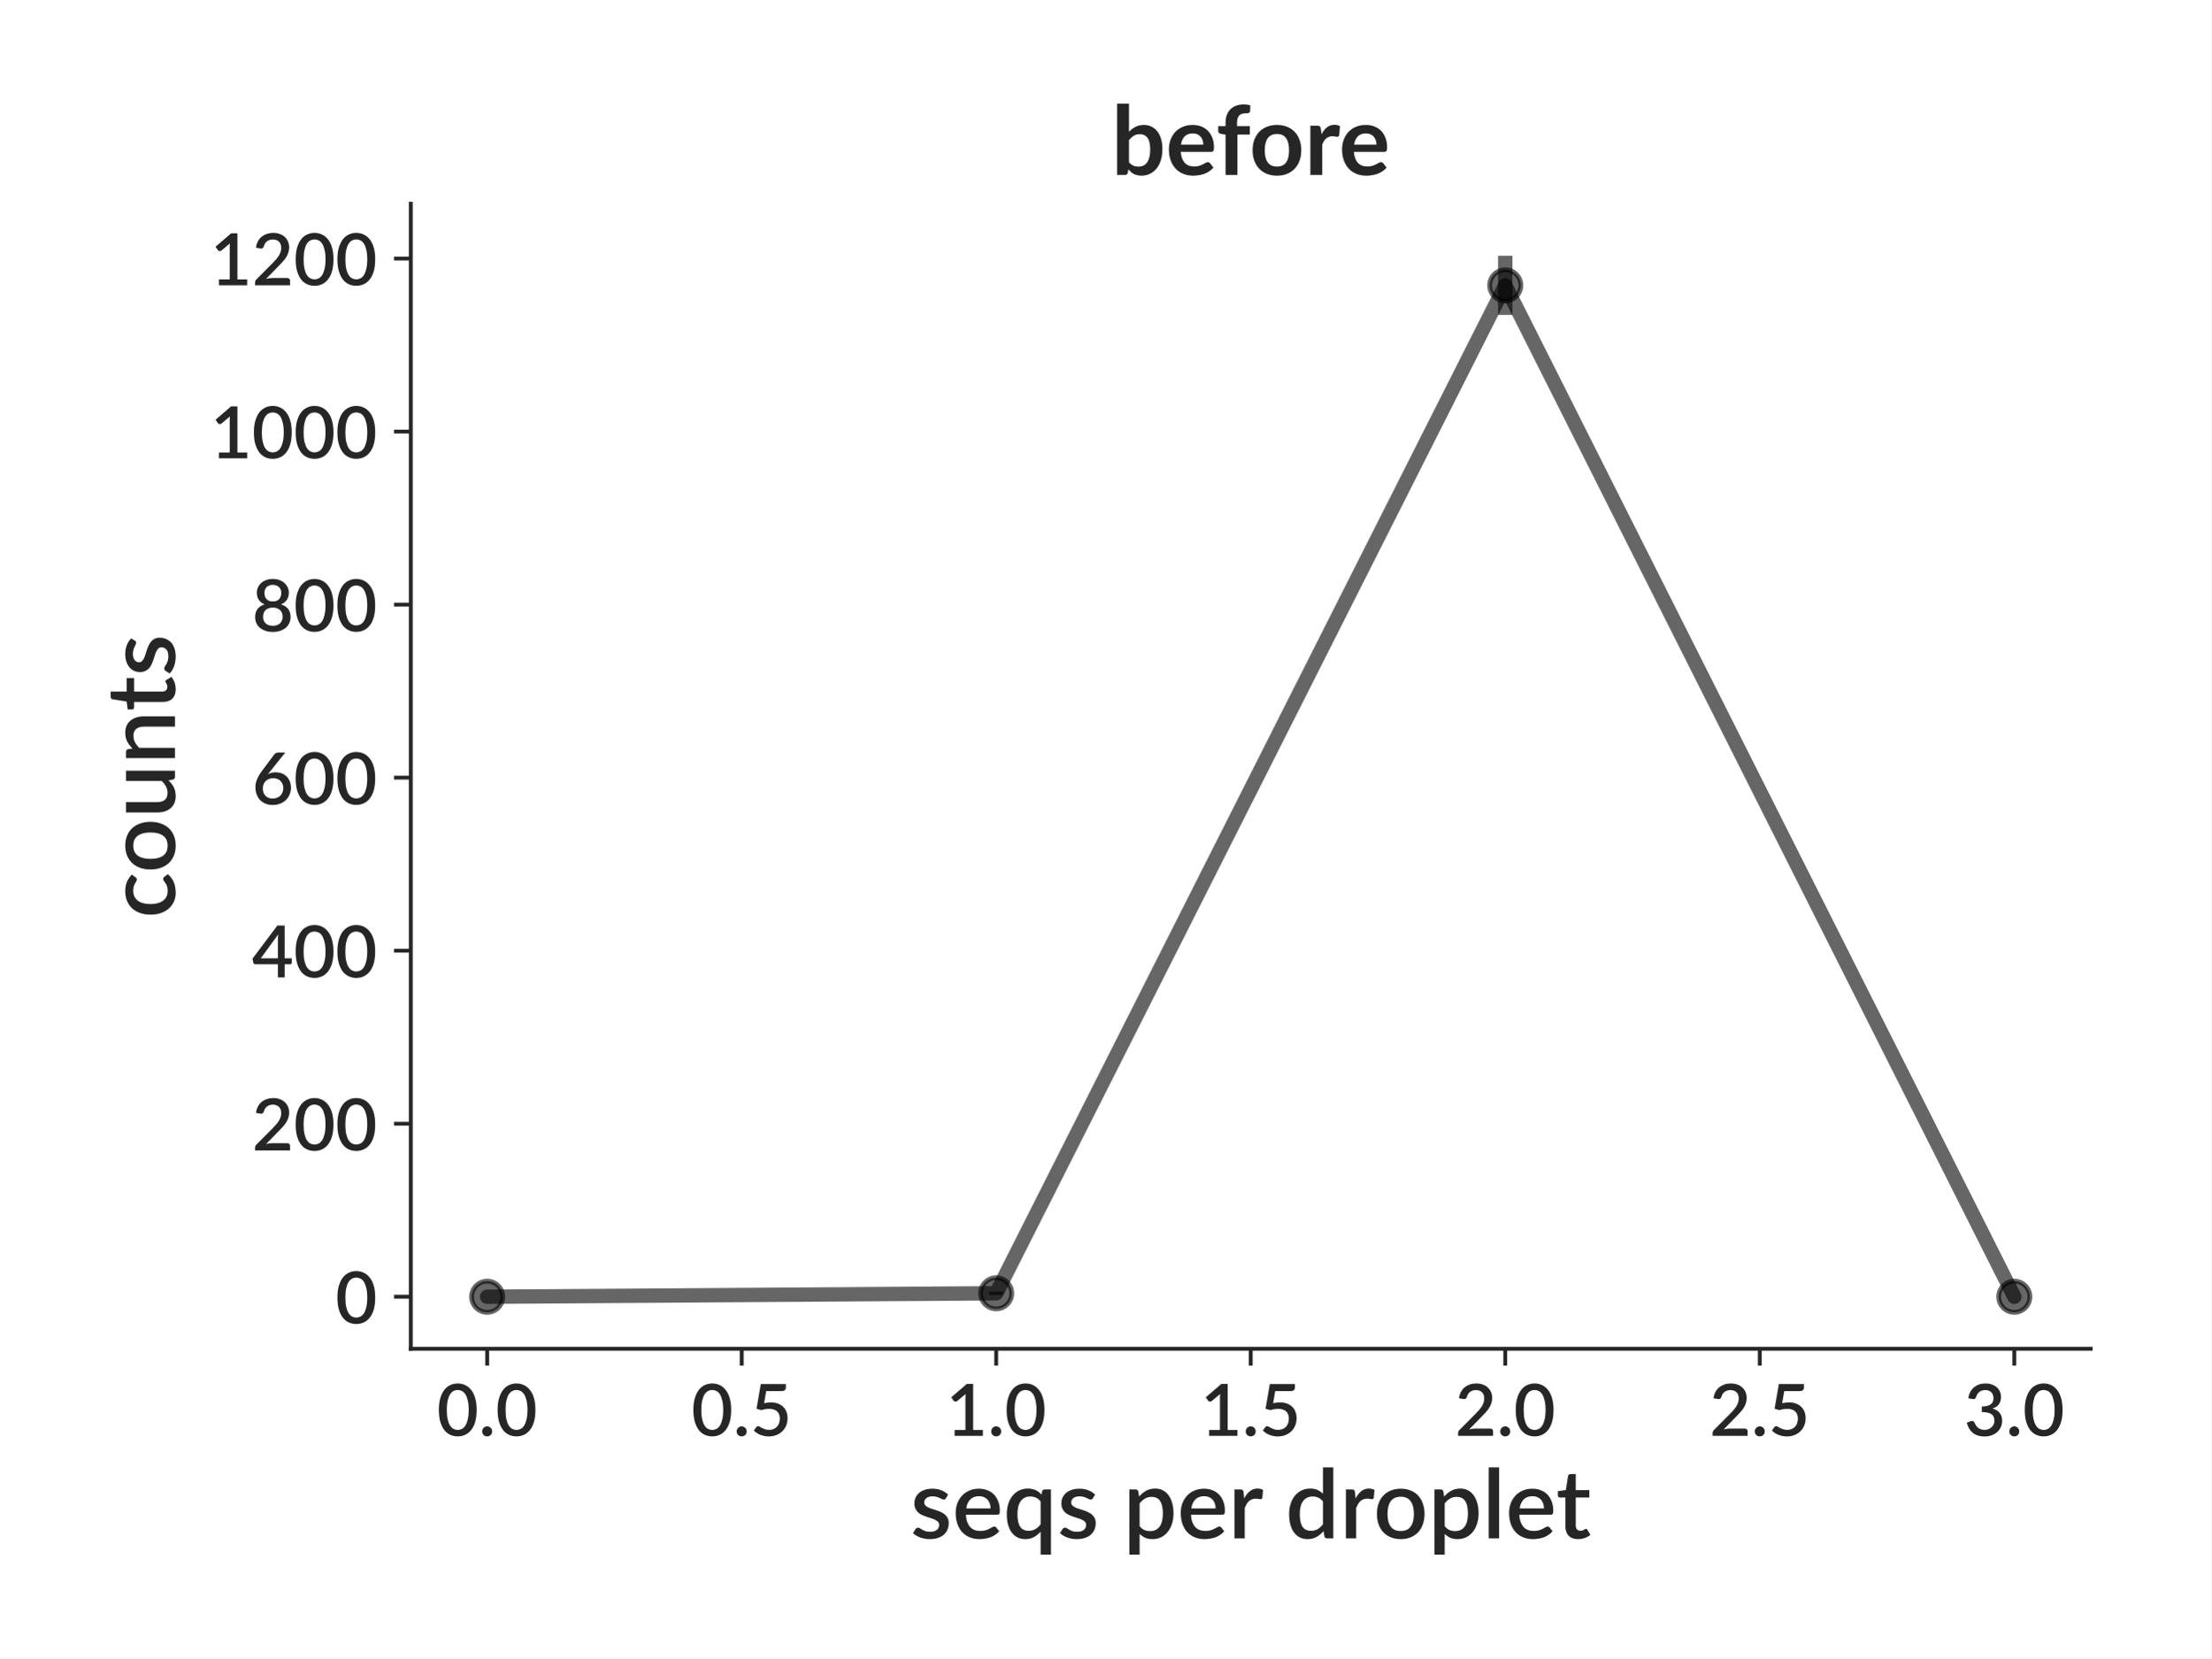
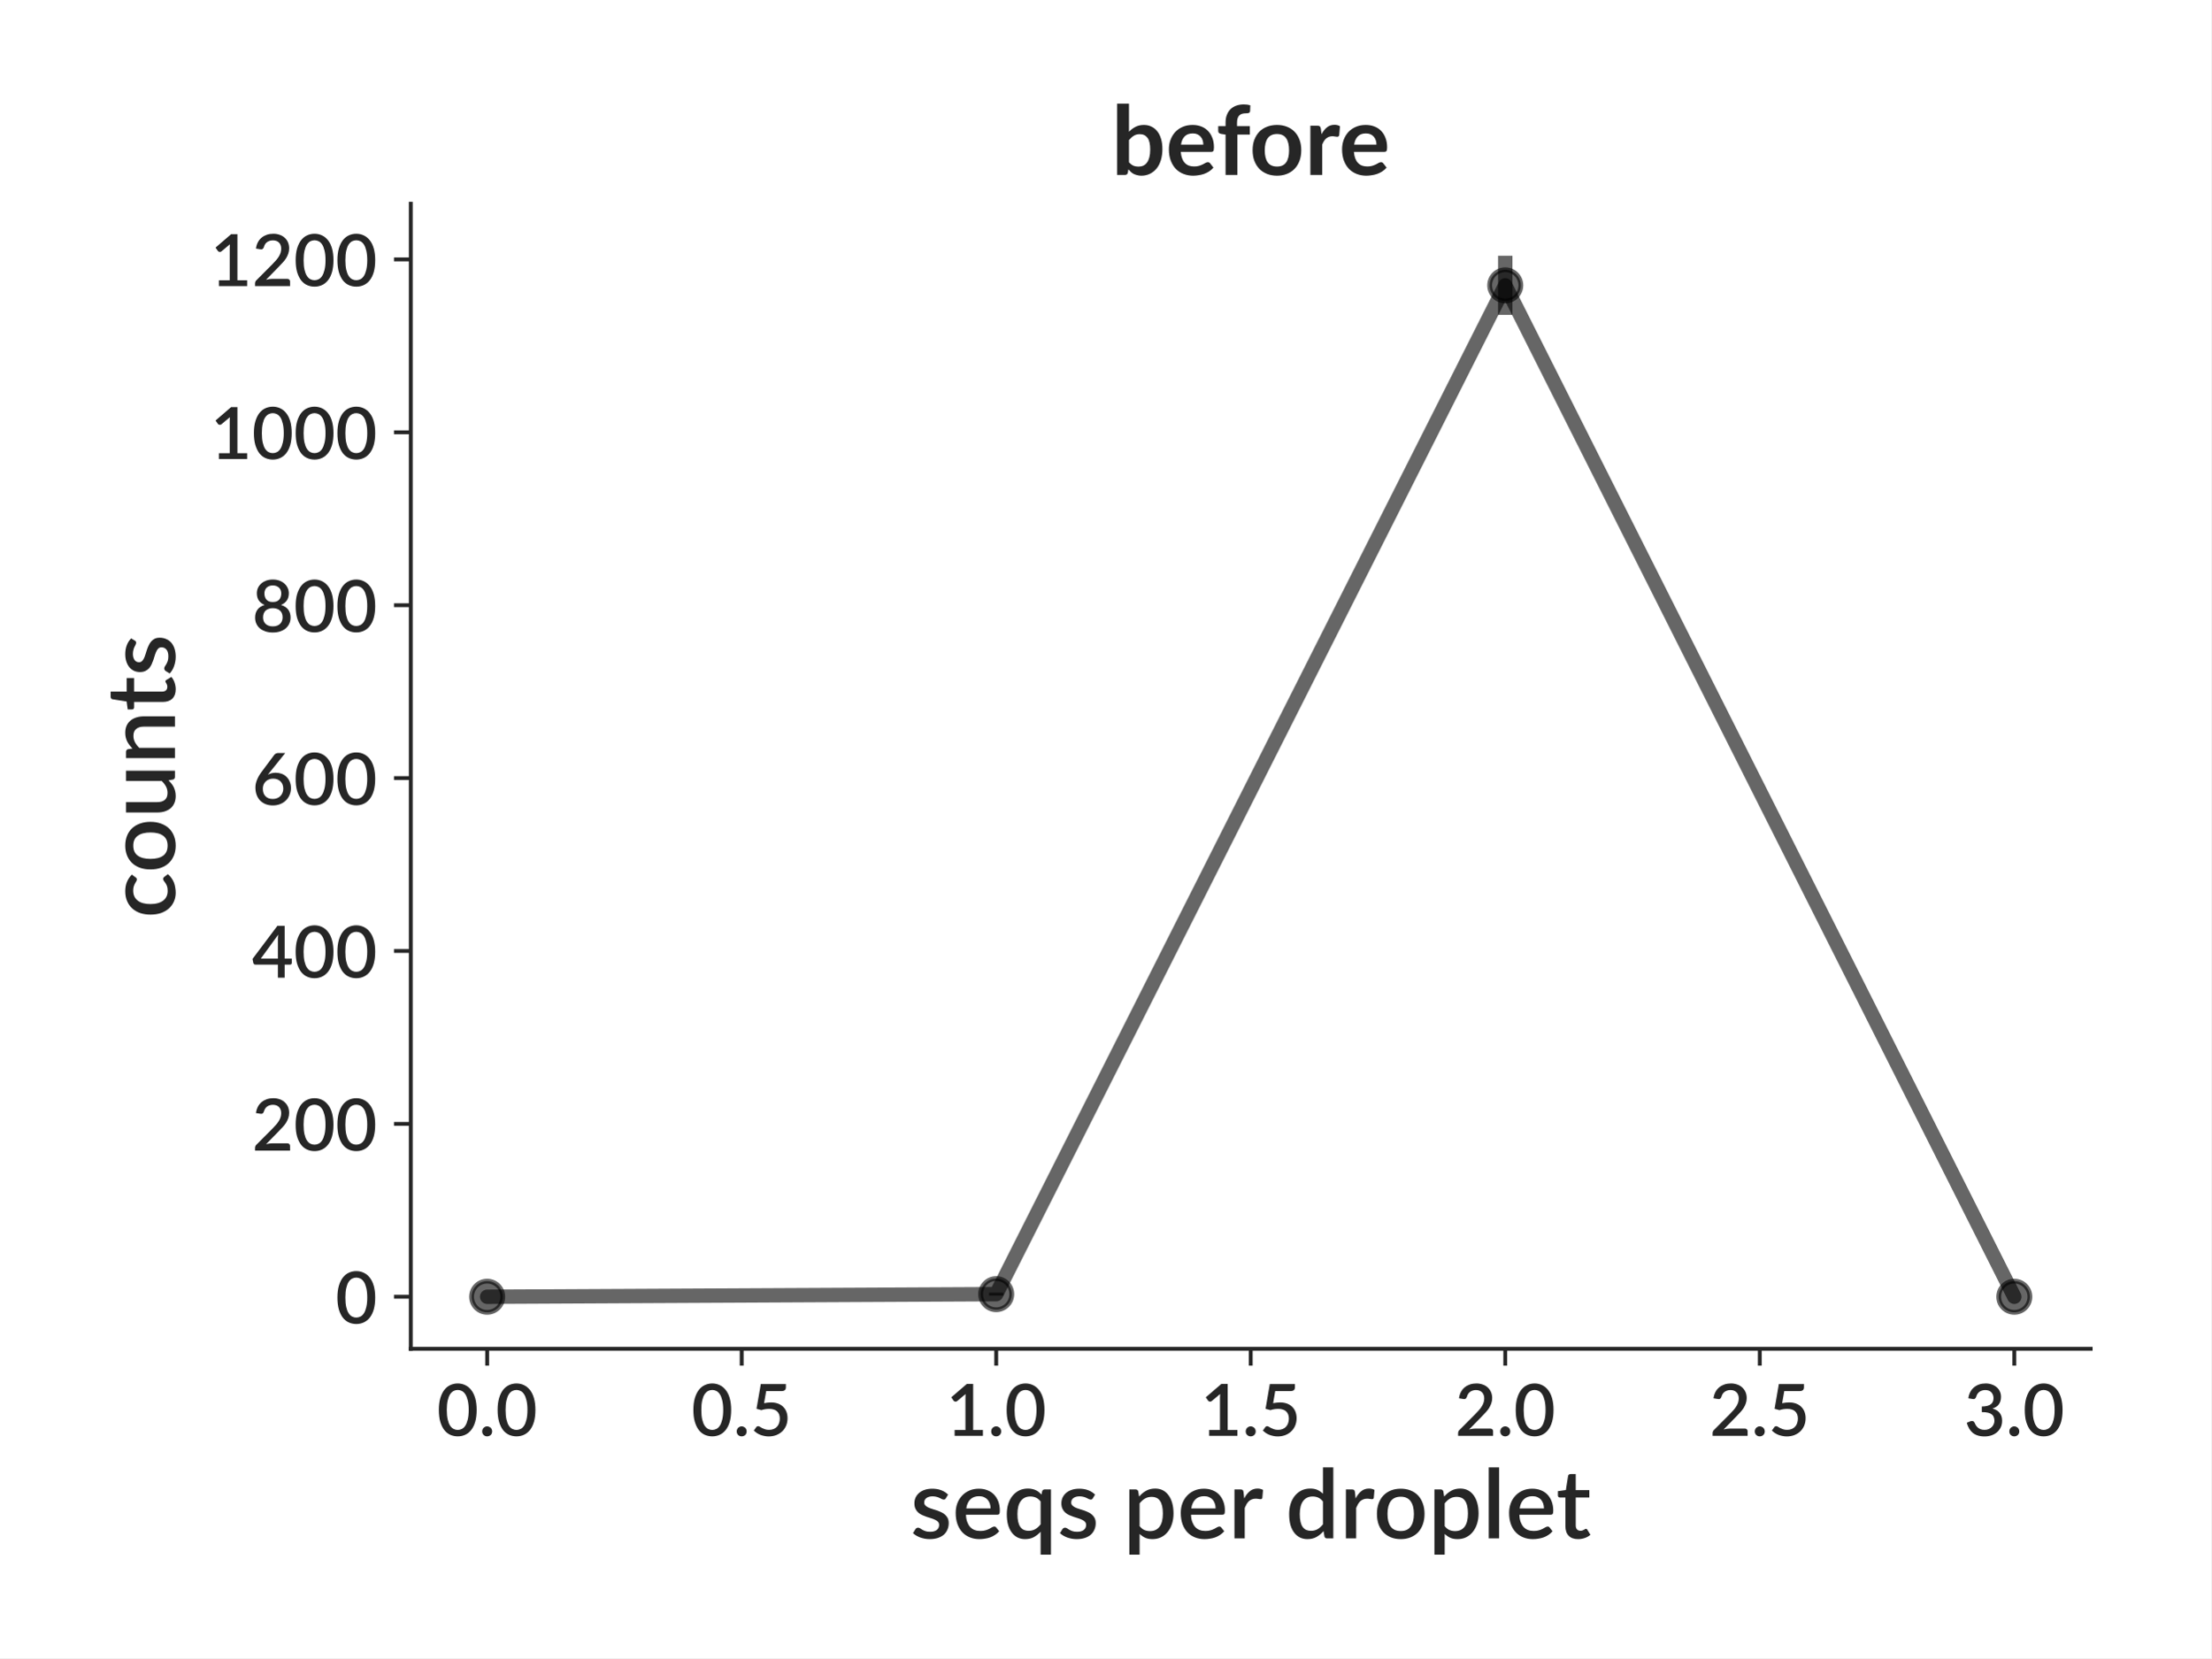
<svg xmlns="http://www.w3.org/2000/svg" xmlns:xlink="http://www.w3.org/1999/xlink" height="345.6pt" version="1.1" viewBox="0 0 460.8 345.6" width="460.8pt">
  <defs>
    <style type="text/css">
*{stroke-linecap:butt;stroke-linejoin:round;}
  </style>
  </defs>
  <g id="figure_1">
    <g id="patch_1">
      <path d="M 0 345.6  L 460.8 345.6  L 460.8 0  L 0 0  z " style="fill:#ffffff;" />
    </g>
    <g id="axes_1">
      <g id="patch_2">
        <path d="M 85.609 281.134  L 435.7 281.134  L 435.7 42.459  L 85.609 42.459  z " style="fill:#ffffff;" />
      </g>
      <g id="matplotlib.axis_1">
        <g id="xtick_1">
          <g id="line2d_1">
            <defs>
-               <path d="M 0 0  L 0 3.5  " id="mfd493a71c3" style="stroke:#262626;stroke-width:0.8;" />
+               <path d="M 0 0  L 0 3.5  " id="m99c0fa258b" style="stroke:#262626;stroke-width:0.8;" />
            </defs>
            <g>
-               <use style="fill:#262626;stroke:#262626;stroke-width:0.8;" x="101.523" xlink:href="#mfd493a71c3" y="281.134" />
+               <use style="fill:#262626;stroke:#262626;stroke-width:0.8;" x="101.523" xlink:href="#m99c0fa258b" y="281.134" />
            </g>
          </g>
          <g id="text_1">
            <text style="fill:#262626;font-family:Lato;font-size:15px;font-style:normal;font-weight:600;text-anchor:middle;" transform="rotate(-0, 101.5226, 299.2781)" x="101.523" y="299.278">0.0</text>
          </g>
        </g>
        <g id="xtick_2">
          <g id="line2d_2">
            <g>
-               <use style="fill:#262626;stroke:#262626;stroke-width:0.8;" x="154.567" xlink:href="#mfd493a71c3" y="281.134" />
+               <use style="fill:#262626;stroke:#262626;stroke-width:0.8;" x="154.567" xlink:href="#m99c0fa258b" y="281.134" />
            </g>
          </g>
          <g id="text_2">
            <text style="fill:#262626;font-family:Lato;font-size:15px;font-style:normal;font-weight:600;text-anchor:middle;" transform="rotate(-0, 154.5666, 299.2781)" x="154.567" y="299.278">0.5</text>
          </g>
        </g>
        <g id="xtick_3">
          <g id="line2d_3">
            <g>
-               <use style="fill:#262626;stroke:#262626;stroke-width:0.8;" x="207.611" xlink:href="#mfd493a71c3" y="281.134" />
+               <use style="fill:#262626;stroke:#262626;stroke-width:0.8;" x="207.611" xlink:href="#m99c0fa258b" y="281.134" />
            </g>
          </g>
          <g id="text_3">
            <text style="fill:#262626;font-family:Lato;font-size:15px;font-style:normal;font-weight:600;text-anchor:middle;" transform="rotate(-0, 207.6107, 299.2781)" x="207.611" y="299.278">1.0</text>
          </g>
        </g>
        <g id="xtick_4">
          <g id="line2d_4">
            <g>
-               <use style="fill:#262626;stroke:#262626;stroke-width:0.8;" x="260.655" xlink:href="#mfd493a71c3" y="281.134" />
+               <use style="fill:#262626;stroke:#262626;stroke-width:0.8;" x="260.655" xlink:href="#m99c0fa258b" y="281.134" />
            </g>
          </g>
          <g id="text_4">
            <text style="fill:#262626;font-family:Lato;font-size:15px;font-style:normal;font-weight:600;text-anchor:middle;" transform="rotate(-0, 260.6547, 299.2781)" x="260.655" y="299.278">1.5</text>
          </g>
        </g>
        <g id="xtick_5">
          <g id="line2d_5">
            <g>
-               <use style="fill:#262626;stroke:#262626;stroke-width:0.8;" x="313.699" xlink:href="#mfd493a71c3" y="281.134" />
+               <use style="fill:#262626;stroke:#262626;stroke-width:0.8;" x="313.699" xlink:href="#m99c0fa258b" y="281.134" />
            </g>
          </g>
          <g id="text_5">
            <text style="fill:#262626;font-family:Lato;font-size:15px;font-style:normal;font-weight:600;text-anchor:middle;" transform="rotate(-0, 313.6987, 299.2781)" x="313.699" y="299.278">2.0</text>
          </g>
        </g>
        <g id="xtick_6">
          <g id="line2d_6">
            <g>
-               <use style="fill:#262626;stroke:#262626;stroke-width:0.8;" x="366.743" xlink:href="#mfd493a71c3" y="281.134" />
+               <use style="fill:#262626;stroke:#262626;stroke-width:0.8;" x="366.743" xlink:href="#m99c0fa258b" y="281.134" />
            </g>
          </g>
          <g id="text_6">
            <text style="fill:#262626;font-family:Lato;font-size:15px;font-style:normal;font-weight:600;text-anchor:middle;" transform="rotate(-0, 366.7428, 299.2781)" x="366.743" y="299.278">2.5</text>
          </g>
        </g>
        <g id="xtick_7">
          <g id="line2d_7">
            <g>
-               <use style="fill:#262626;stroke:#262626;stroke-width:0.8;" x="419.787" xlink:href="#mfd493a71c3" y="281.134" />
+               <use style="fill:#262626;stroke:#262626;stroke-width:0.8;" x="419.787" xlink:href="#m99c0fa258b" y="281.134" />
            </g>
          </g>
          <g id="text_7">
            <text style="fill:#262626;font-family:Lato;font-size:15px;font-style:normal;font-weight:600;text-anchor:middle;" transform="rotate(-0, 419.7868, 299.2781)" x="419.787" y="299.278">3.0</text>
          </g>
        </g>
        <g id="text_8">
          <text style="fill:#262626;font-family:Lato;font-size:20px;font-style:normal;font-weight:600;text-anchor:middle;" transform="rotate(-0, 260.6547, 320.65)" x="260.655" y="320.65">seqs per droplet</text>
        </g>
      </g>
      <g id="matplotlib.axis_2">
        <g id="ytick_1">
          <g id="line2d_8">
            <defs>
-               <path d="M 0 0  L -3.5 0  " id="m3d6198930b" style="stroke:#262626;stroke-width:0.8;" />
+               <path d="M 0 0  L -3.5 0  " id="m17ff38ef6d" style="stroke:#262626;stroke-width:0.8;" />
            </defs>
            <g>
-               <use style="fill:#262626;stroke:#262626;stroke-width:0.8;" x="85.609" xlink:href="#m3d6198930b" y="270.285" />
+               <use style="fill:#262626;stroke:#262626;stroke-width:0.8;" x="85.609" xlink:href="#m17ff38ef6d" y="270.285" />
            </g>
          </g>
          <g id="text_9">
            <text style="fill:#262626;font-family:Lato;font-size:15px;font-style:normal;font-weight:600;text-anchor:end;" transform="rotate(-0, 78.60938, 275.857)" x="78.609" y="275.857">0</text>
          </g>
        </g>
        <g id="ytick_2">
          <g id="line2d_9">
            <g>
-               <use style="fill:#262626;stroke:#262626;stroke-width:0.8;" x="85.609" xlink:href="#m3d6198930b" y="234.218" />
+               <use style="fill:#262626;stroke:#262626;stroke-width:0.8;" x="85.609" xlink:href="#m17ff38ef6d" y="234.248" />
            </g>
          </g>
          <g id="text_10">
-             <text style="fill:#262626;font-family:Lato;font-size:15px;font-style:normal;font-weight:600;text-anchor:end;" transform="rotate(-0, 78.60938, 239.7902)" x="78.609" y="239.79">200</text>
+             <text style="fill:#262626;font-family:Lato;font-size:15px;font-style:normal;font-weight:600;text-anchor:end;" transform="rotate(-0, 78.60938, 239.8206)" x="78.609" y="239.821">200</text>
          </g>
        </g>
        <g id="ytick_3">
          <g id="line2d_10">
            <g>
-               <use style="fill:#262626;stroke:#262626;stroke-width:0.8;" x="85.609" xlink:href="#m3d6198930b" y="198.151" />
+               <use style="fill:#262626;stroke:#262626;stroke-width:0.8;" x="85.609" xlink:href="#m17ff38ef6d" y="198.212" />
            </g>
          </g>
          <g id="text_11">
-             <text style="fill:#262626;font-family:Lato;font-size:15px;font-style:normal;font-weight:600;text-anchor:end;" transform="rotate(-0, 78.60938, 203.7233)" x="78.609" y="203.723">400</text>
+             <text style="fill:#262626;font-family:Lato;font-size:15px;font-style:normal;font-weight:600;text-anchor:end;" transform="rotate(-0, 78.60938, 203.7841)" x="78.609" y="203.784">400</text>
          </g>
        </g>
        <g id="ytick_4">
          <g id="line2d_11">
            <g>
-               <use style="fill:#262626;stroke:#262626;stroke-width:0.8;" x="85.609" xlink:href="#m3d6198930b" y="162.084" />
+               <use style="fill:#262626;stroke:#262626;stroke-width:0.8;" x="85.609" xlink:href="#m17ff38ef6d" y="162.175" />
            </g>
          </g>
          <g id="text_12">
-             <text style="fill:#262626;font-family:Lato;font-size:15px;font-style:normal;font-weight:600;text-anchor:end;" transform="rotate(-0, 78.60938, 167.6564)" x="78.609" y="167.656">600</text>
+             <text style="fill:#262626;font-family:Lato;font-size:15px;font-style:normal;font-weight:600;text-anchor:end;" transform="rotate(-0, 78.60938, 167.7476)" x="78.609" y="167.748">600</text>
          </g>
        </g>
        <g id="ytick_5">
          <g id="line2d_12">
            <g>
-               <use style="fill:#262626;stroke:#262626;stroke-width:0.8;" x="85.609" xlink:href="#m3d6198930b" y="126.017" />
+               <use style="fill:#262626;stroke:#262626;stroke-width:0.8;" x="85.609" xlink:href="#m17ff38ef6d" y="126.139" />
            </g>
          </g>
          <g id="text_13">
-             <text style="fill:#262626;font-family:Lato;font-size:15px;font-style:normal;font-weight:600;text-anchor:end;" transform="rotate(-0, 78.60938, 131.5896)" x="78.609" y="131.59">800</text>
+             <text style="fill:#262626;font-family:Lato;font-size:15px;font-style:normal;font-weight:600;text-anchor:end;" transform="rotate(-0, 78.60938, 131.7111)" x="78.609" y="131.711">800</text>
          </g>
        </g>
        <g id="ytick_6">
          <g id="line2d_13">
            <g>
-               <use style="fill:#262626;stroke:#262626;stroke-width:0.8;" x="85.609" xlink:href="#m3d6198930b" y="89.95" />
+               <use style="fill:#262626;stroke:#262626;stroke-width:0.8;" x="85.609" xlink:href="#m17ff38ef6d" y="90.102" />
            </g>
          </g>
          <g id="text_14">
-             <text style="fill:#262626;font-family:Lato;font-size:15px;font-style:normal;font-weight:600;text-anchor:end;" transform="rotate(-0, 78.60938, 95.52271)" x="78.609" y="95.523">1000</text>
+             <text style="fill:#262626;font-family:Lato;font-size:15px;font-style:normal;font-weight:600;text-anchor:end;" transform="rotate(-0, 78.60938, 95.67466)" x="78.609" y="95.675">1000</text>
          </g>
        </g>
        <g id="ytick_7">
          <g id="line2d_14">
            <g>
-               <use style="fill:#262626;stroke:#262626;stroke-width:0.8;" x="85.609" xlink:href="#m3d6198930b" y="53.884" />
+               <use style="fill:#262626;stroke:#262626;stroke-width:0.8;" x="85.609" xlink:href="#m17ff38ef6d" y="54.066" />
            </g>
          </g>
          <g id="text_15">
-             <text style="fill:#262626;font-family:Lato;font-size:15px;font-style:normal;font-weight:600;text-anchor:end;" transform="rotate(-0, 78.60938, 59.45585)" x="78.609" y="59.456">1200</text>
+             <text style="fill:#262626;font-family:Lato;font-size:15px;font-style:normal;font-weight:600;text-anchor:end;" transform="rotate(-0, 78.60938, 59.63818)" x="78.609" y="59.638">1200</text>
          </g>
        </g>
        <g id="text_16">
          <text style="fill:#262626;font-family:Lato;font-size:20px;font-style:normal;font-weight:600;text-anchor:middle;" transform="rotate(-90, 36.45938, 161.7965)" x="36.459" y="161.796">counts</text>
        </g>
      </g>
      <g id="LineCollection_1">
-         <path clip-path="url(#pd80378e78e)" d="M 101.523 270.285  L 101.523 270.285  " style="fill:none;stroke:#000000;stroke-opacity:0.6;stroke-width:3;" />
-         <path clip-path="url(#pd80378e78e)" d="M 207.611 269.924  L 207.611 269.203  " style="fill:none;stroke:#000000;stroke-opacity:0.6;stroke-width:3;" />
-         <path clip-path="url(#pd80378e78e)" d="M 313.699 65.64  L 313.699 53.308  " style="fill:none;stroke:#000000;stroke-opacity:0.6;stroke-width:3;" />
-         <path clip-path="url(#pd80378e78e)" d="M 419.787 270.285  L 419.787 270.285  " style="fill:none;stroke:#000000;stroke-opacity:0.6;stroke-width:3;" />
+         <path clip-path="url(#pe547ee3997)" d="M 101.523 270.285  L 101.523 270.285  " style="fill:none;stroke:#000000;stroke-opacity:0.6;stroke-width:3;" />
+         <path clip-path="url(#pe547ee3997)" d="M 207.611 270.056  L 207.611 269.432  " style="fill:none;stroke:#000000;stroke-opacity:0.6;stroke-width:3;" />
+         <path clip-path="url(#pe547ee3997)" d="M 313.699 65.635  L 313.699 53.308  " style="fill:none;stroke:#000000;stroke-opacity:0.6;stroke-width:3;" />
+         <path clip-path="url(#pe547ee3997)" d="M 419.787 270.285  L 419.787 270.285  " style="fill:none;stroke:#000000;stroke-opacity:0.6;stroke-width:3;" />
      </g>
      <g id="line2d_15">
-         <path clip-path="url(#pd80378e78e)" d="M 101.523 270.285  L 207.611 269.563  L 313.699 59.474  L 419.787 270.285  " style="fill:none;stroke:#000000;stroke-linecap:round;stroke-opacity:0.6;stroke-width:3;" />
+         <path clip-path="url(#pe547ee3997)" d="M 101.523 270.285  L 207.611 269.744  L 313.699 59.471  L 419.787 270.285  " style="fill:none;stroke:#000000;stroke-linecap:round;stroke-opacity:0.6;stroke-width:3;" />
        <defs>
-           <path d="M 0 3.25  C 0.862 3.25 1.689 2.908 2.298 2.298  C 2.908 1.689 3.25 0.862 3.25 0  C 3.25 -0.862 2.908 -1.689 2.298 -2.298  C 1.689 -2.908 0.862 -3.25 0 -3.25  C -0.862 -3.25 -1.689 -2.908 -2.298 -2.298  C -2.908 -1.689 -3.25 -0.862 -3.25 0  C -3.25 0.862 -2.908 1.689 -2.298 2.298  C -1.689 2.908 -0.862 3.25 0 3.25  z " id="m73da2f1df1" style="stroke:#000000;stroke-opacity:0.6;" />
+           <path d="M 0 3.25  C 0.862 3.25 1.689 2.908 2.298 2.298  C 2.908 1.689 3.25 0.862 3.25 0  C 3.25 -0.862 2.908 -1.689 2.298 -2.298  C 1.689 -2.908 0.862 -3.25 0 -3.25  C -0.862 -3.25 -1.689 -2.908 -2.298 -2.298  C -2.908 -1.689 -3.25 -0.862 -3.25 0  C -3.25 0.862 -2.908 1.689 -2.298 2.298  C -1.689 2.908 -0.862 3.25 0 3.25  z " id="m3e91549a18" style="stroke:#000000;stroke-opacity:0.6;" />
        </defs>
-         <g clip-path="url(#pd80378e78e)">
-           <use style="fill-opacity:0.6;stroke:#000000;stroke-opacity:0.6;" x="101.523" xlink:href="#m73da2f1df1" y="270.285" />
-           <use style="fill-opacity:0.6;stroke:#000000;stroke-opacity:0.6;" x="207.611" xlink:href="#m73da2f1df1" y="269.563" />
-           <use style="fill-opacity:0.6;stroke:#000000;stroke-opacity:0.6;" x="313.699" xlink:href="#m73da2f1df1" y="59.474" />
-           <use style="fill-opacity:0.6;stroke:#000000;stroke-opacity:0.6;" x="419.787" xlink:href="#m73da2f1df1" y="270.285" />
+         <g clip-path="url(#pe547ee3997)">
+           <use style="fill-opacity:0.6;stroke:#000000;stroke-opacity:0.6;" x="101.523" xlink:href="#m3e91549a18" y="270.285" />
+           <use style="fill-opacity:0.6;stroke:#000000;stroke-opacity:0.6;" x="207.611" xlink:href="#m3e91549a18" y="269.744" />
+           <use style="fill-opacity:0.6;stroke:#000000;stroke-opacity:0.6;" x="313.699" xlink:href="#m3e91549a18" y="59.471" />
+           <use style="fill-opacity:0.6;stroke:#000000;stroke-opacity:0.6;" x="419.787" xlink:href="#m3e91549a18" y="270.285" />
        </g>
      </g>
      <g id="patch_3">
        <path d="M 85.609 281.134  L 85.609 42.459  " style="fill:none;stroke:#262626;stroke-linecap:square;stroke-linejoin:miter;stroke-width:0.8;" />
      </g>
      <g id="patch_4">
        <path d="M 85.609 281.134  L 435.7 281.134  " style="fill:none;stroke:#262626;stroke-linecap:square;stroke-linejoin:miter;stroke-width:0.8;" />
      </g>
      <g id="text_17">
        <text style="fill:#262626;font-family:Lato;font-size:20px;font-style:normal;font-weight:bold;text-anchor:middle;" transform="rotate(-0, 260.6547, 36.45938)" x="260.655" y="36.459">before</text>
      </g>
    </g>
  </g>
  <defs>
-     <clipPath id="pd80378e78e">
+     <clipPath id="pe547ee3997">
      <rect height="238.674" width="350.091" x="85.609" y="42.459" />
    </clipPath>
  </defs>
</svg>
